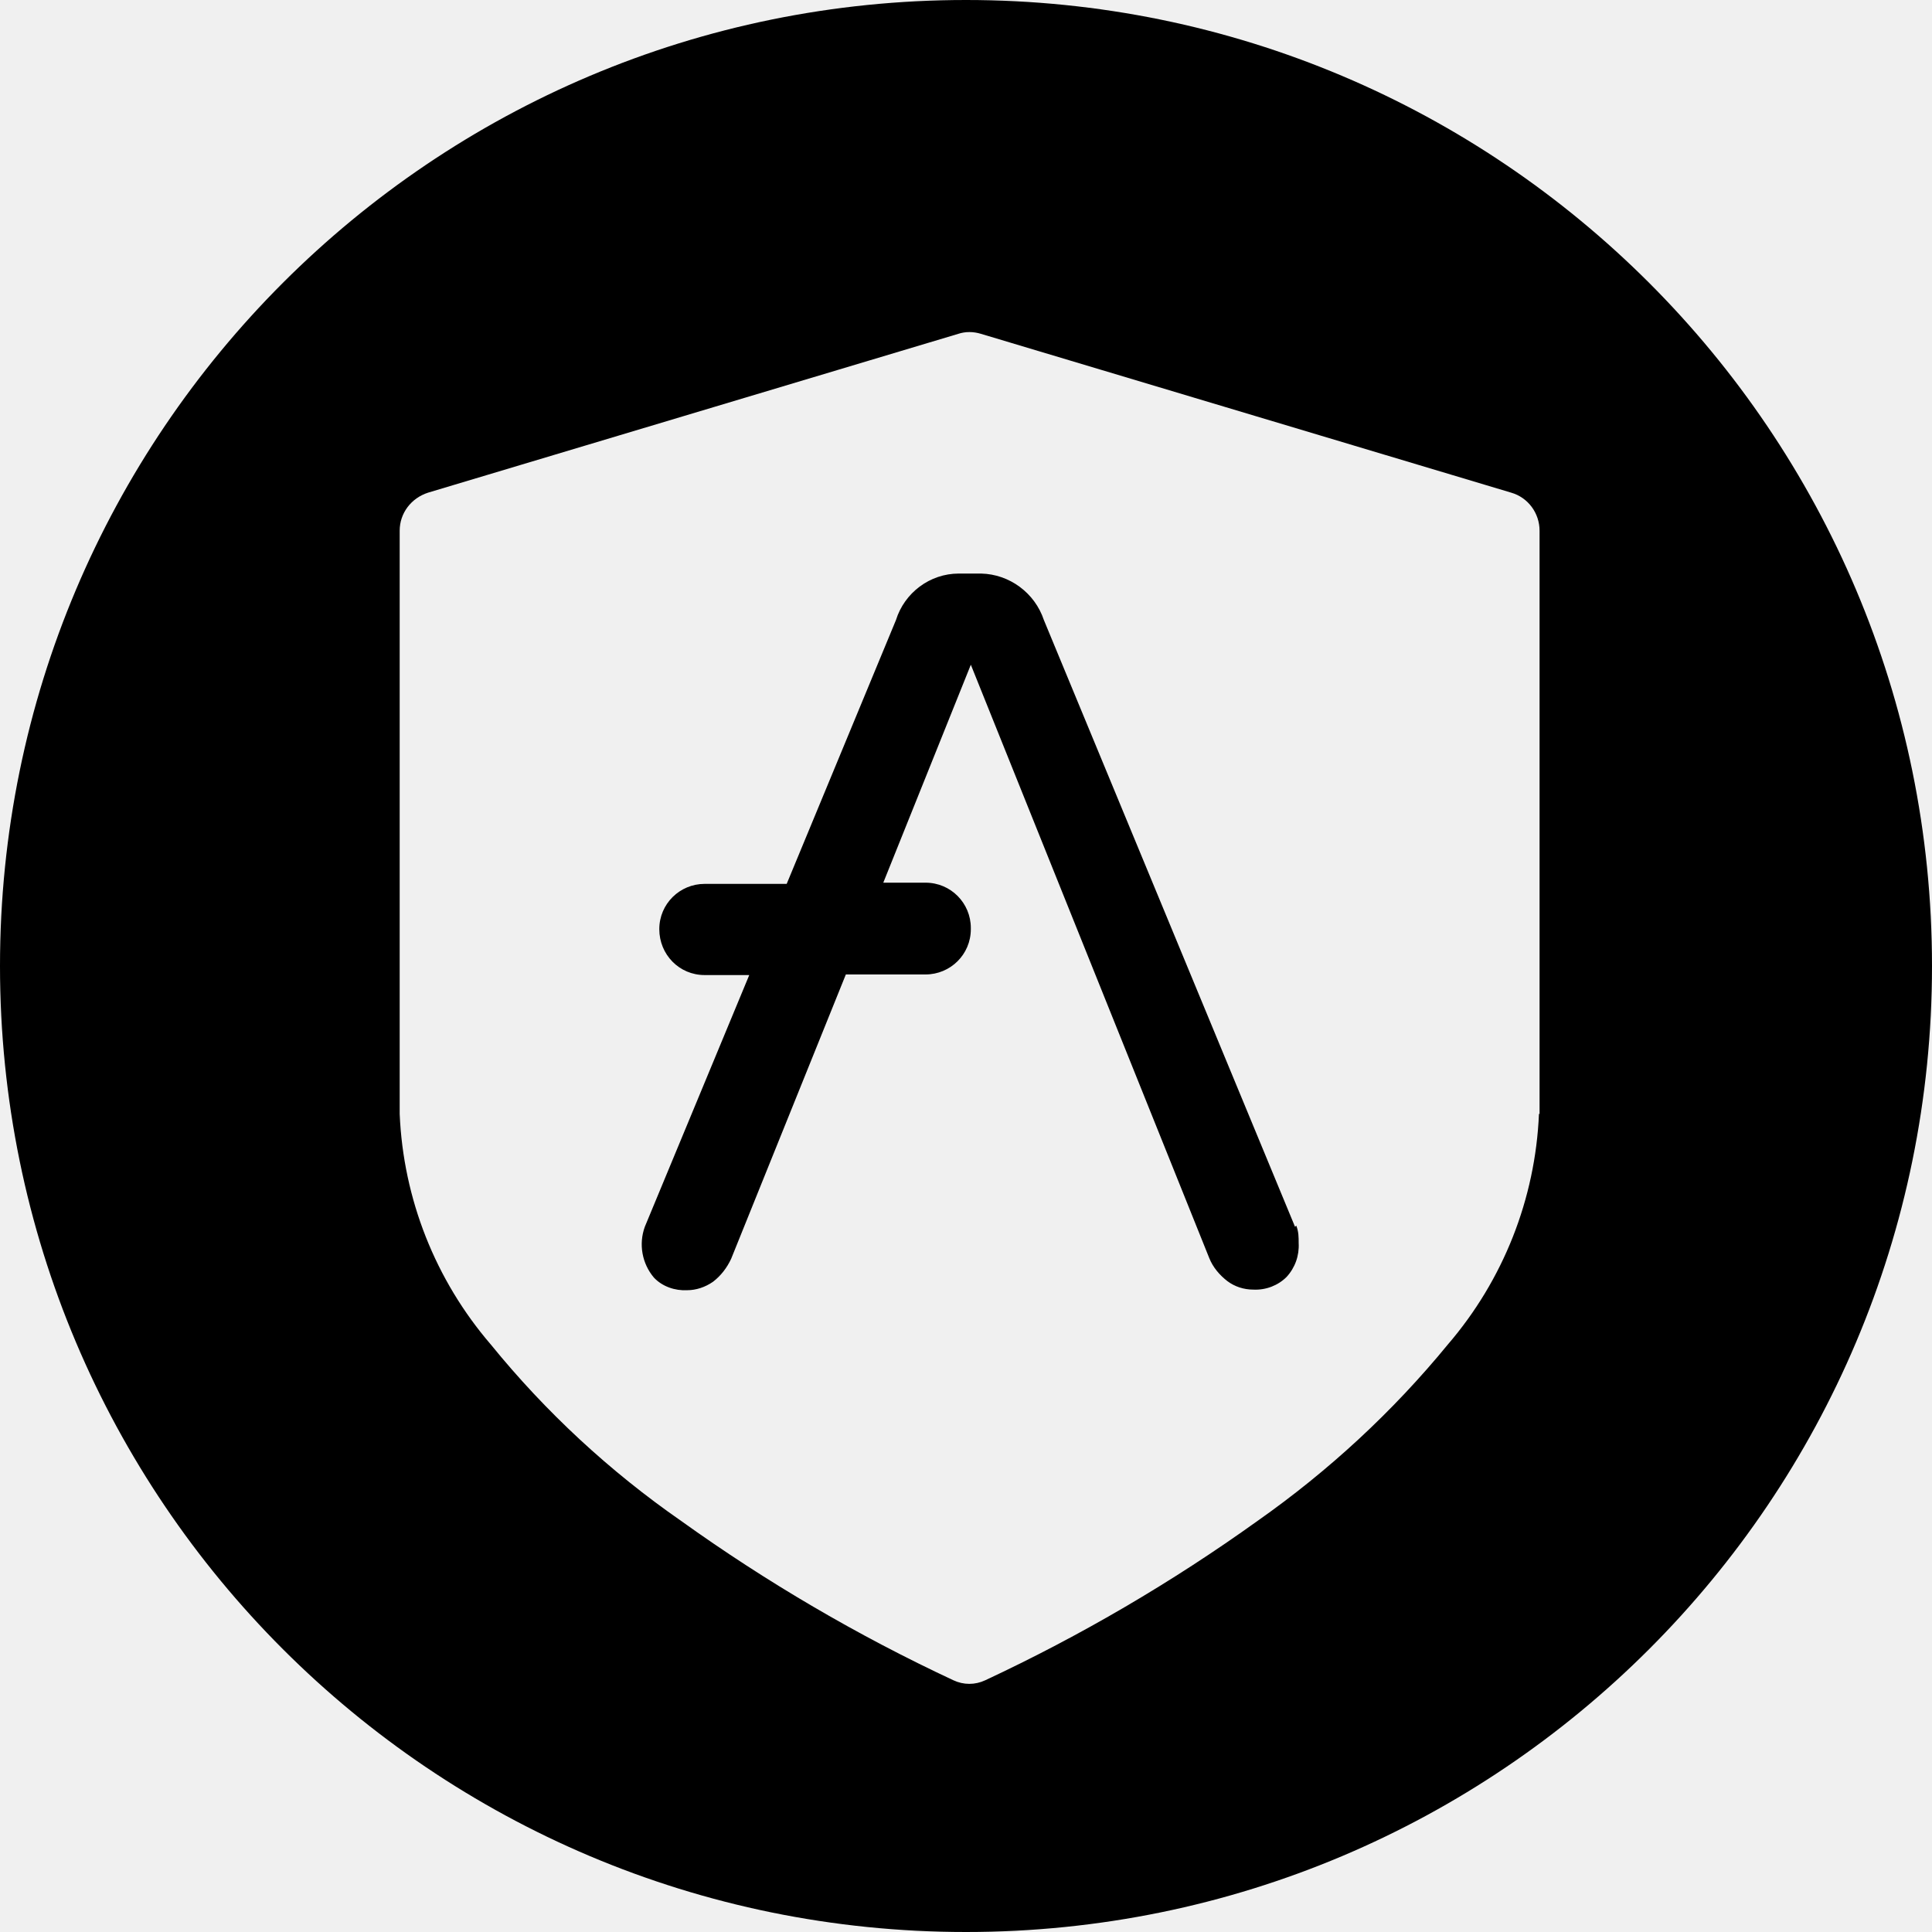
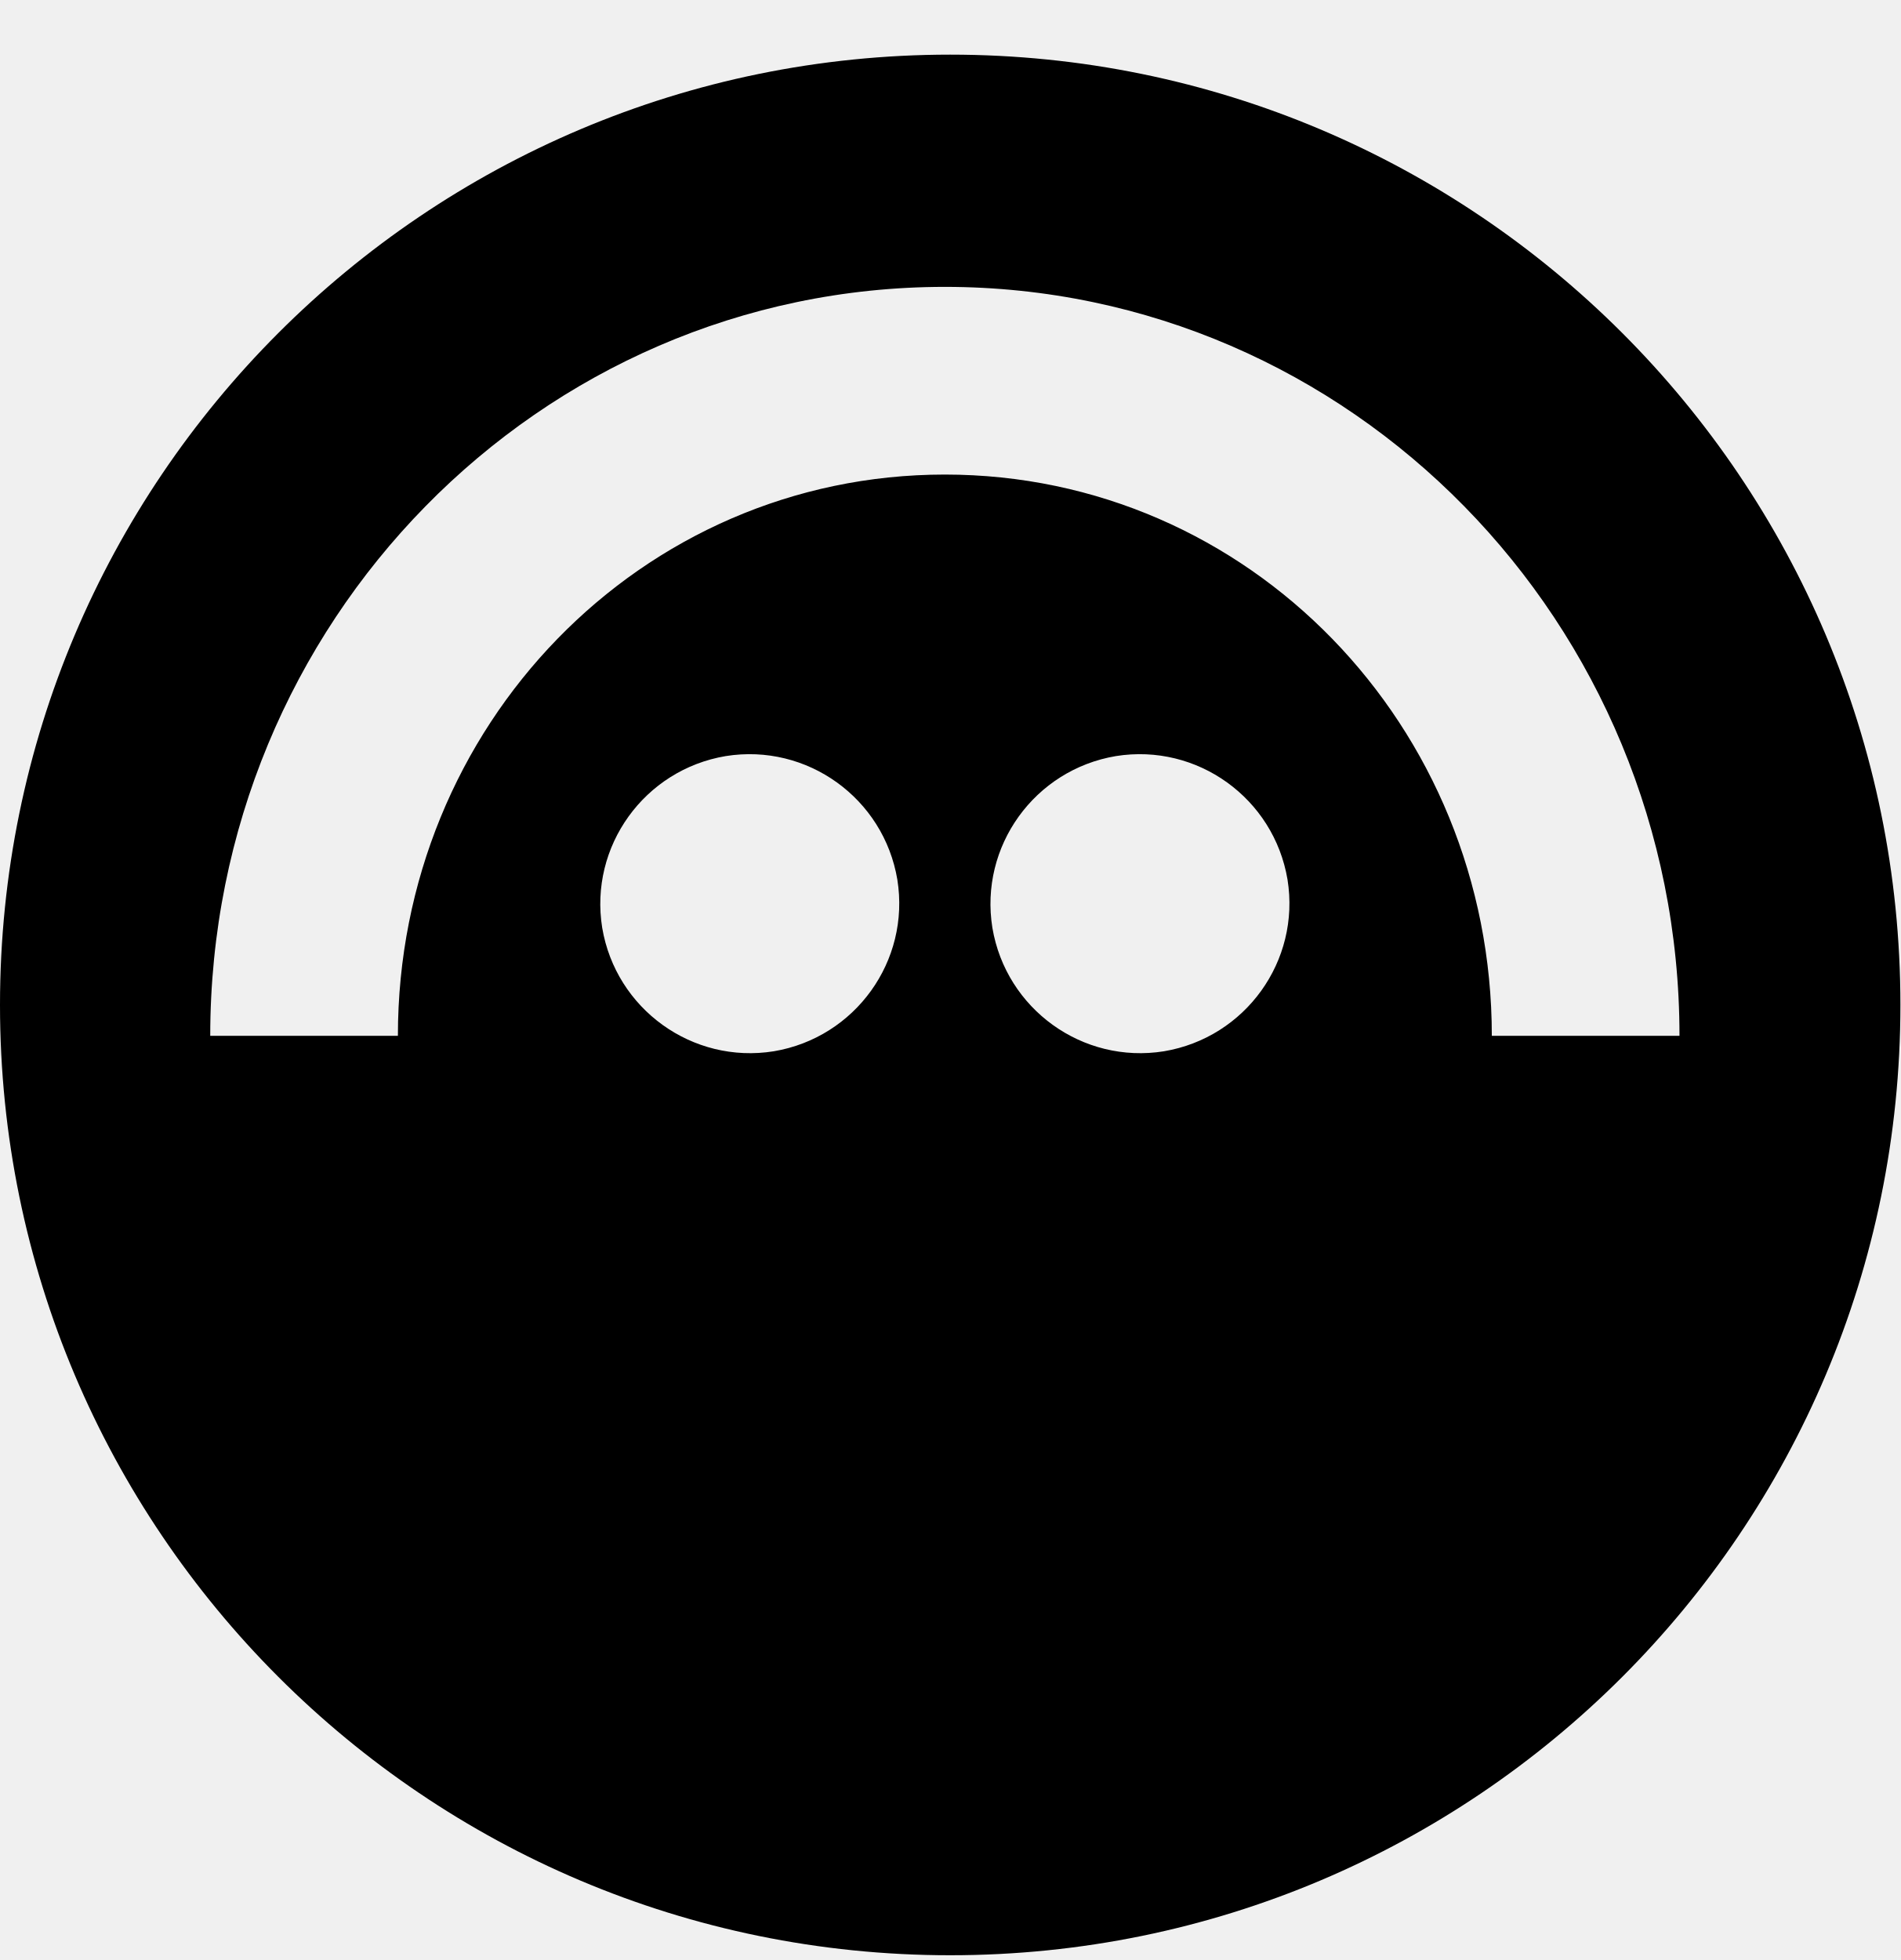
- <svg xmlns="http://www.w3.org/2000/svg" width="32" height="32" fill="none" viewBox="0 0 32 32">
-   <g fill="currentColor" clip-path="url(#clip0_298_885)">
-     <path d="M16 0C7.16 0 0 7.16 0 16s7.16 16 16 16 16-7.16 16-16S24.84 0 16 0m9.49 18.45a6.26 6.26 0 0 1-1.51 3.82c-.91 1.11-1.97 2.09-3.15 2.92a28.3 28.3 0 0 1-4.51 2.64c-.17.08-.36.08-.53 0a28.3 28.3 0 0 1-4.51-2.64c-1.18-.82-2.24-1.8-3.15-2.92a6.26 6.26 0 0 1-1.51-3.82V8.79c0-.29.19-.54.47-.63l8.78-2.63c.12-.04.25-.04.38 0l8.78 2.63c.28.08.47.34.47.63v9.66z" />
-     <path d="m21.45 20.32-4.16-10.05c-.15-.45-.57-.76-1.04-.77h-.37c-.48 0-.9.32-1.04.77l-1.81 4.37h-1.36c-.41 0-.75.33-.75.75s.33.76.75.76h.74l-1.73 4.17a.853.853 0 0 0 .15.84c.14.15.35.22.55.21.15 0 .3-.05.43-.14.13-.1.23-.23.3-.38l1.9-4.71h1.32c.41 0 .75-.33.75-.75v-.02c0-.41-.33-.75-.75-.75h-.7l1.45-3.61 3.95 9.83c.06.15.17.28.3.38.12.09.27.14.43.14.21.01.41-.07.55-.21a.76.76 0 0 0 .2-.56c0-.1 0-.19-.04-.29z" />
-   </g>
-   <defs>
-     <clipPath id="clip0_298_885">
-       <path fill="#fff" d="M0 0h32v32H0z" />
-     </clipPath>
-   </defs>
+ <svg xmlns="http://www.w3.org/2000/svg" width="32" height="33" fill="none" viewBox="0 0 32 33">
+   <path fill="currentColor" d="M16 .92c-8.84 0-16 7.17-16 16s7.16 16 16 16 16-7.16 16-16-7.16-16-16-16M13.03 17.7c-1.37.22-2.66-.71-2.89-2.08-.22-1.37.71-2.66 2.08-2.89 1.37-.22 2.66.71 2.89 2.08.22 1.37-.71 2.66-2.08 2.89m6.57 0c-1.37.22-2.66-.71-2.89-2.08-.22-1.37.71-2.66 2.08-2.89 1.37-.22 2.66.71 2.89 2.08.22 1.37-.71 2.66-2.08 2.89m5.52-.26c0-5.22-4.09-9.45-9.21-9.45S6.7 12.22 6.7 17.44H3.54c0-6.96 5.54-12.61 12.37-12.61s12.37 5.65 12.37 12.61z" />
</svg>
